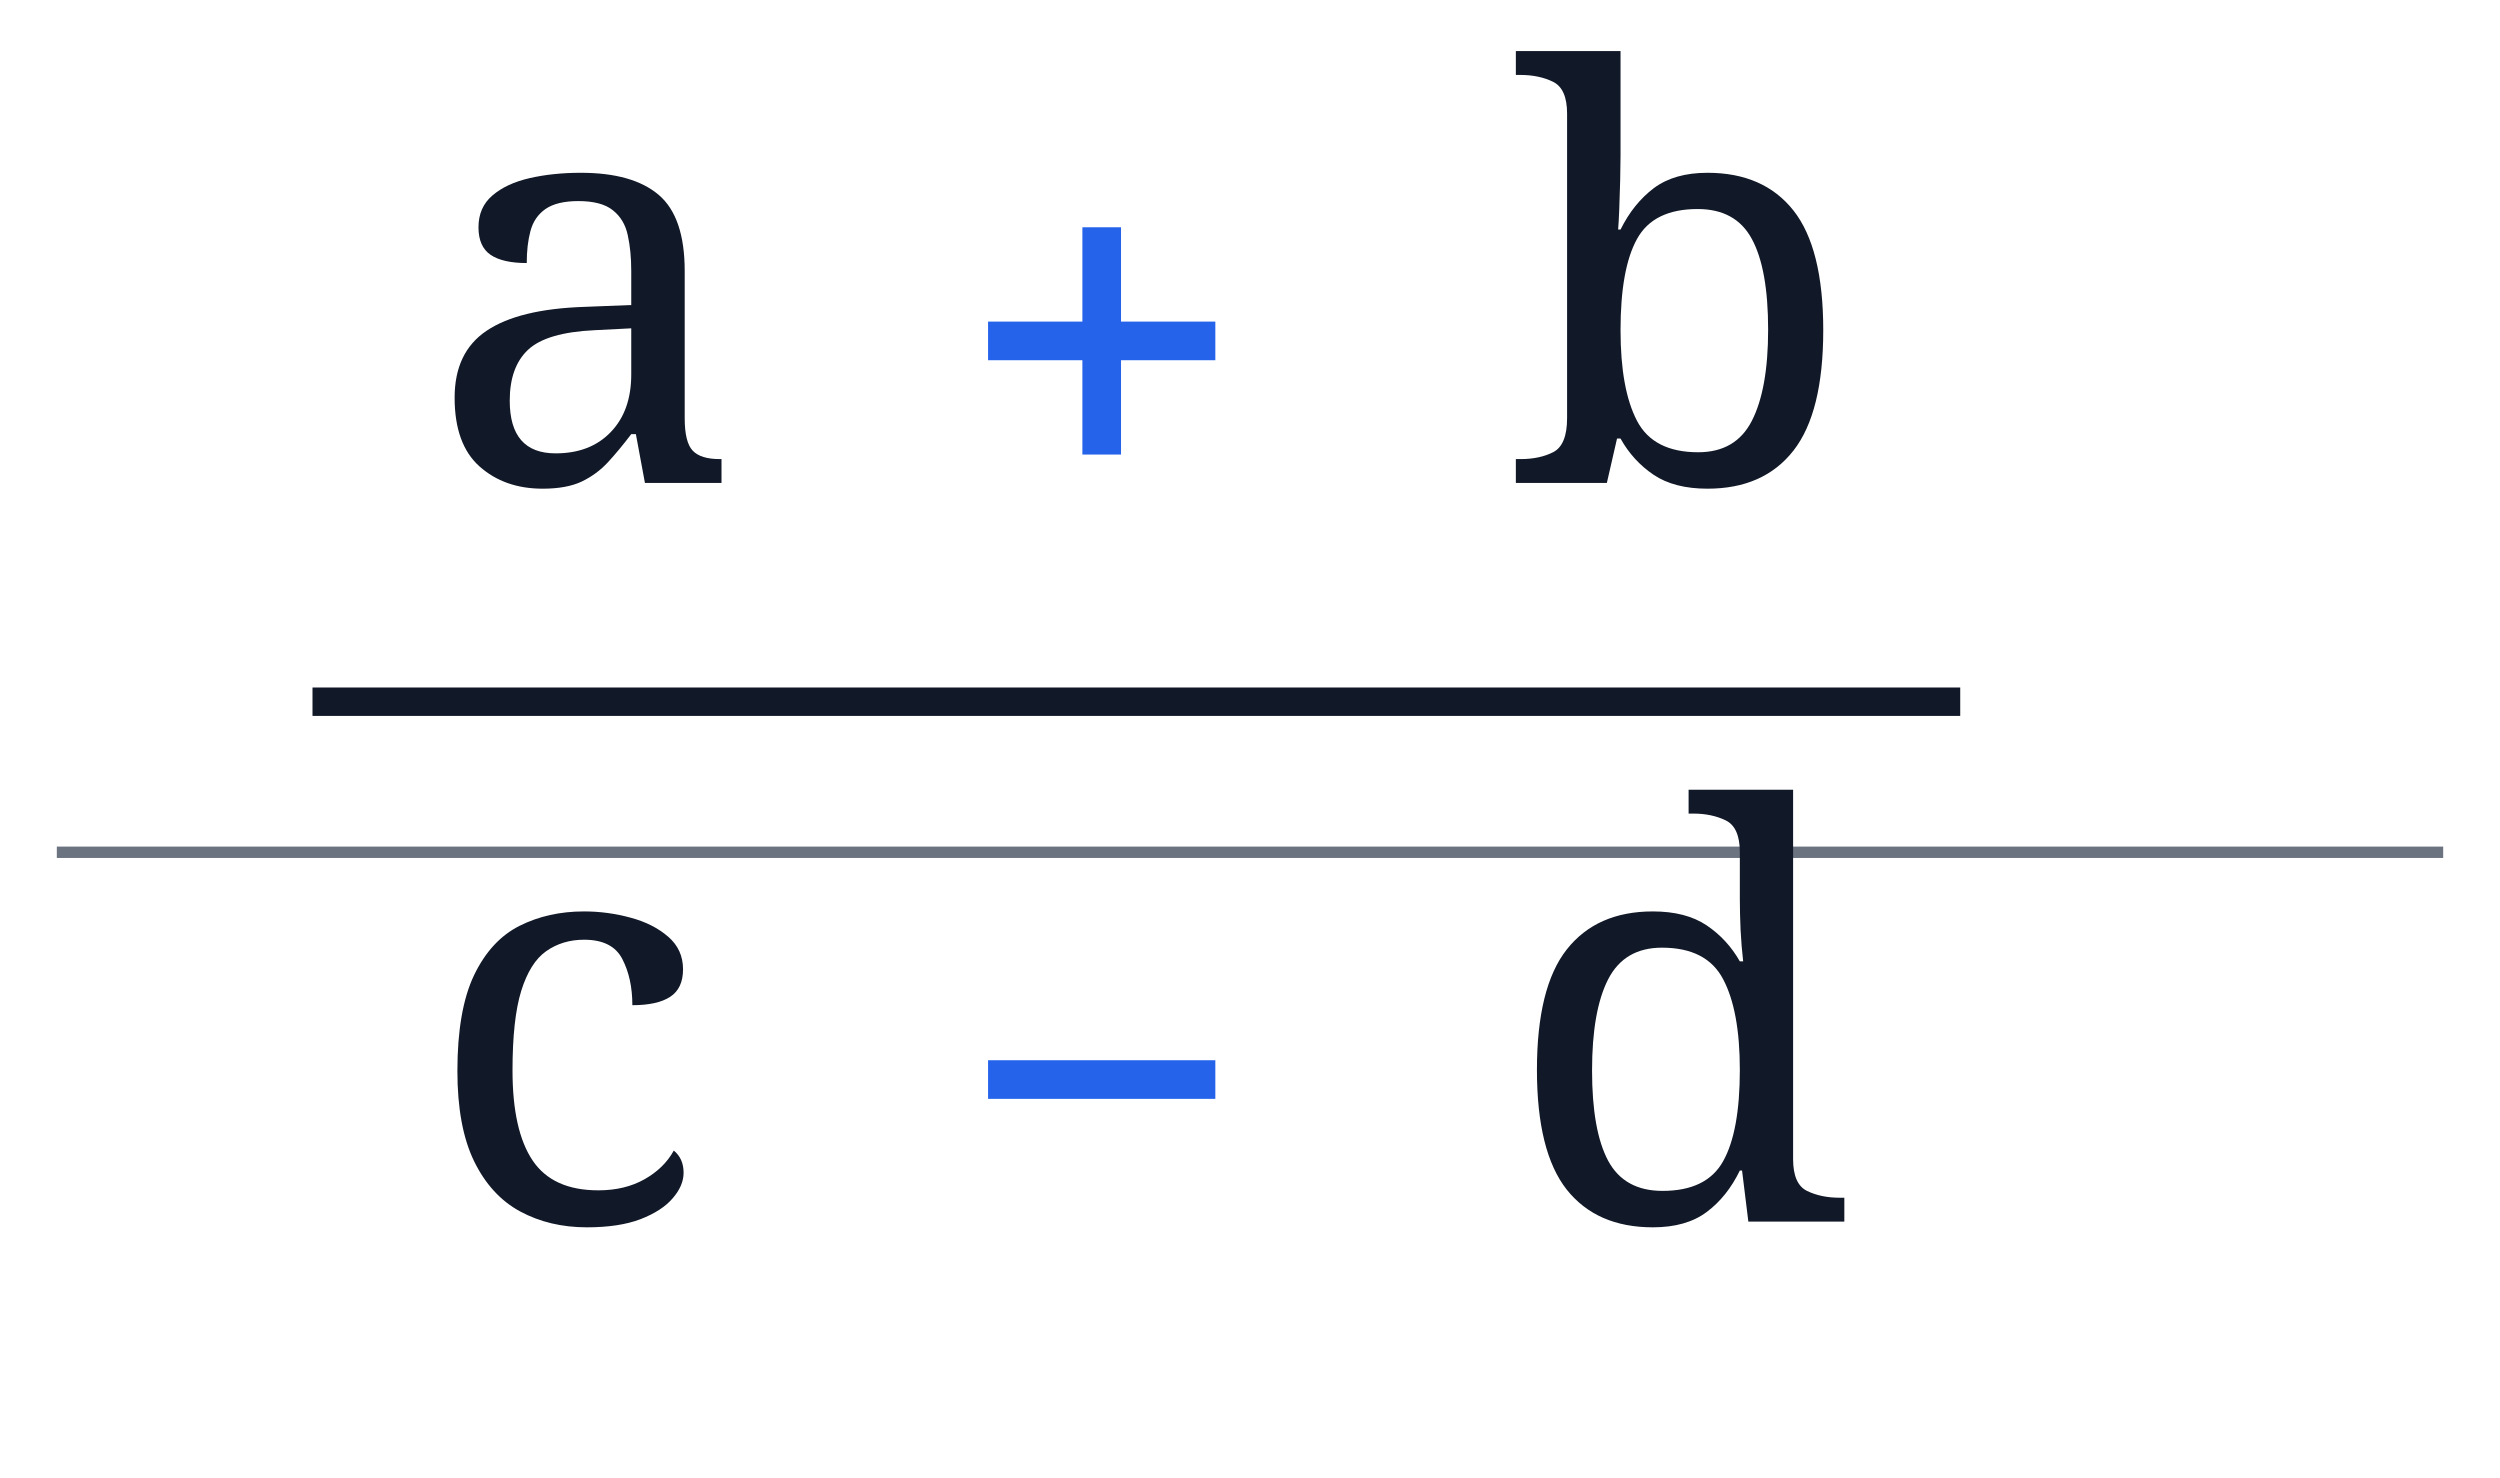
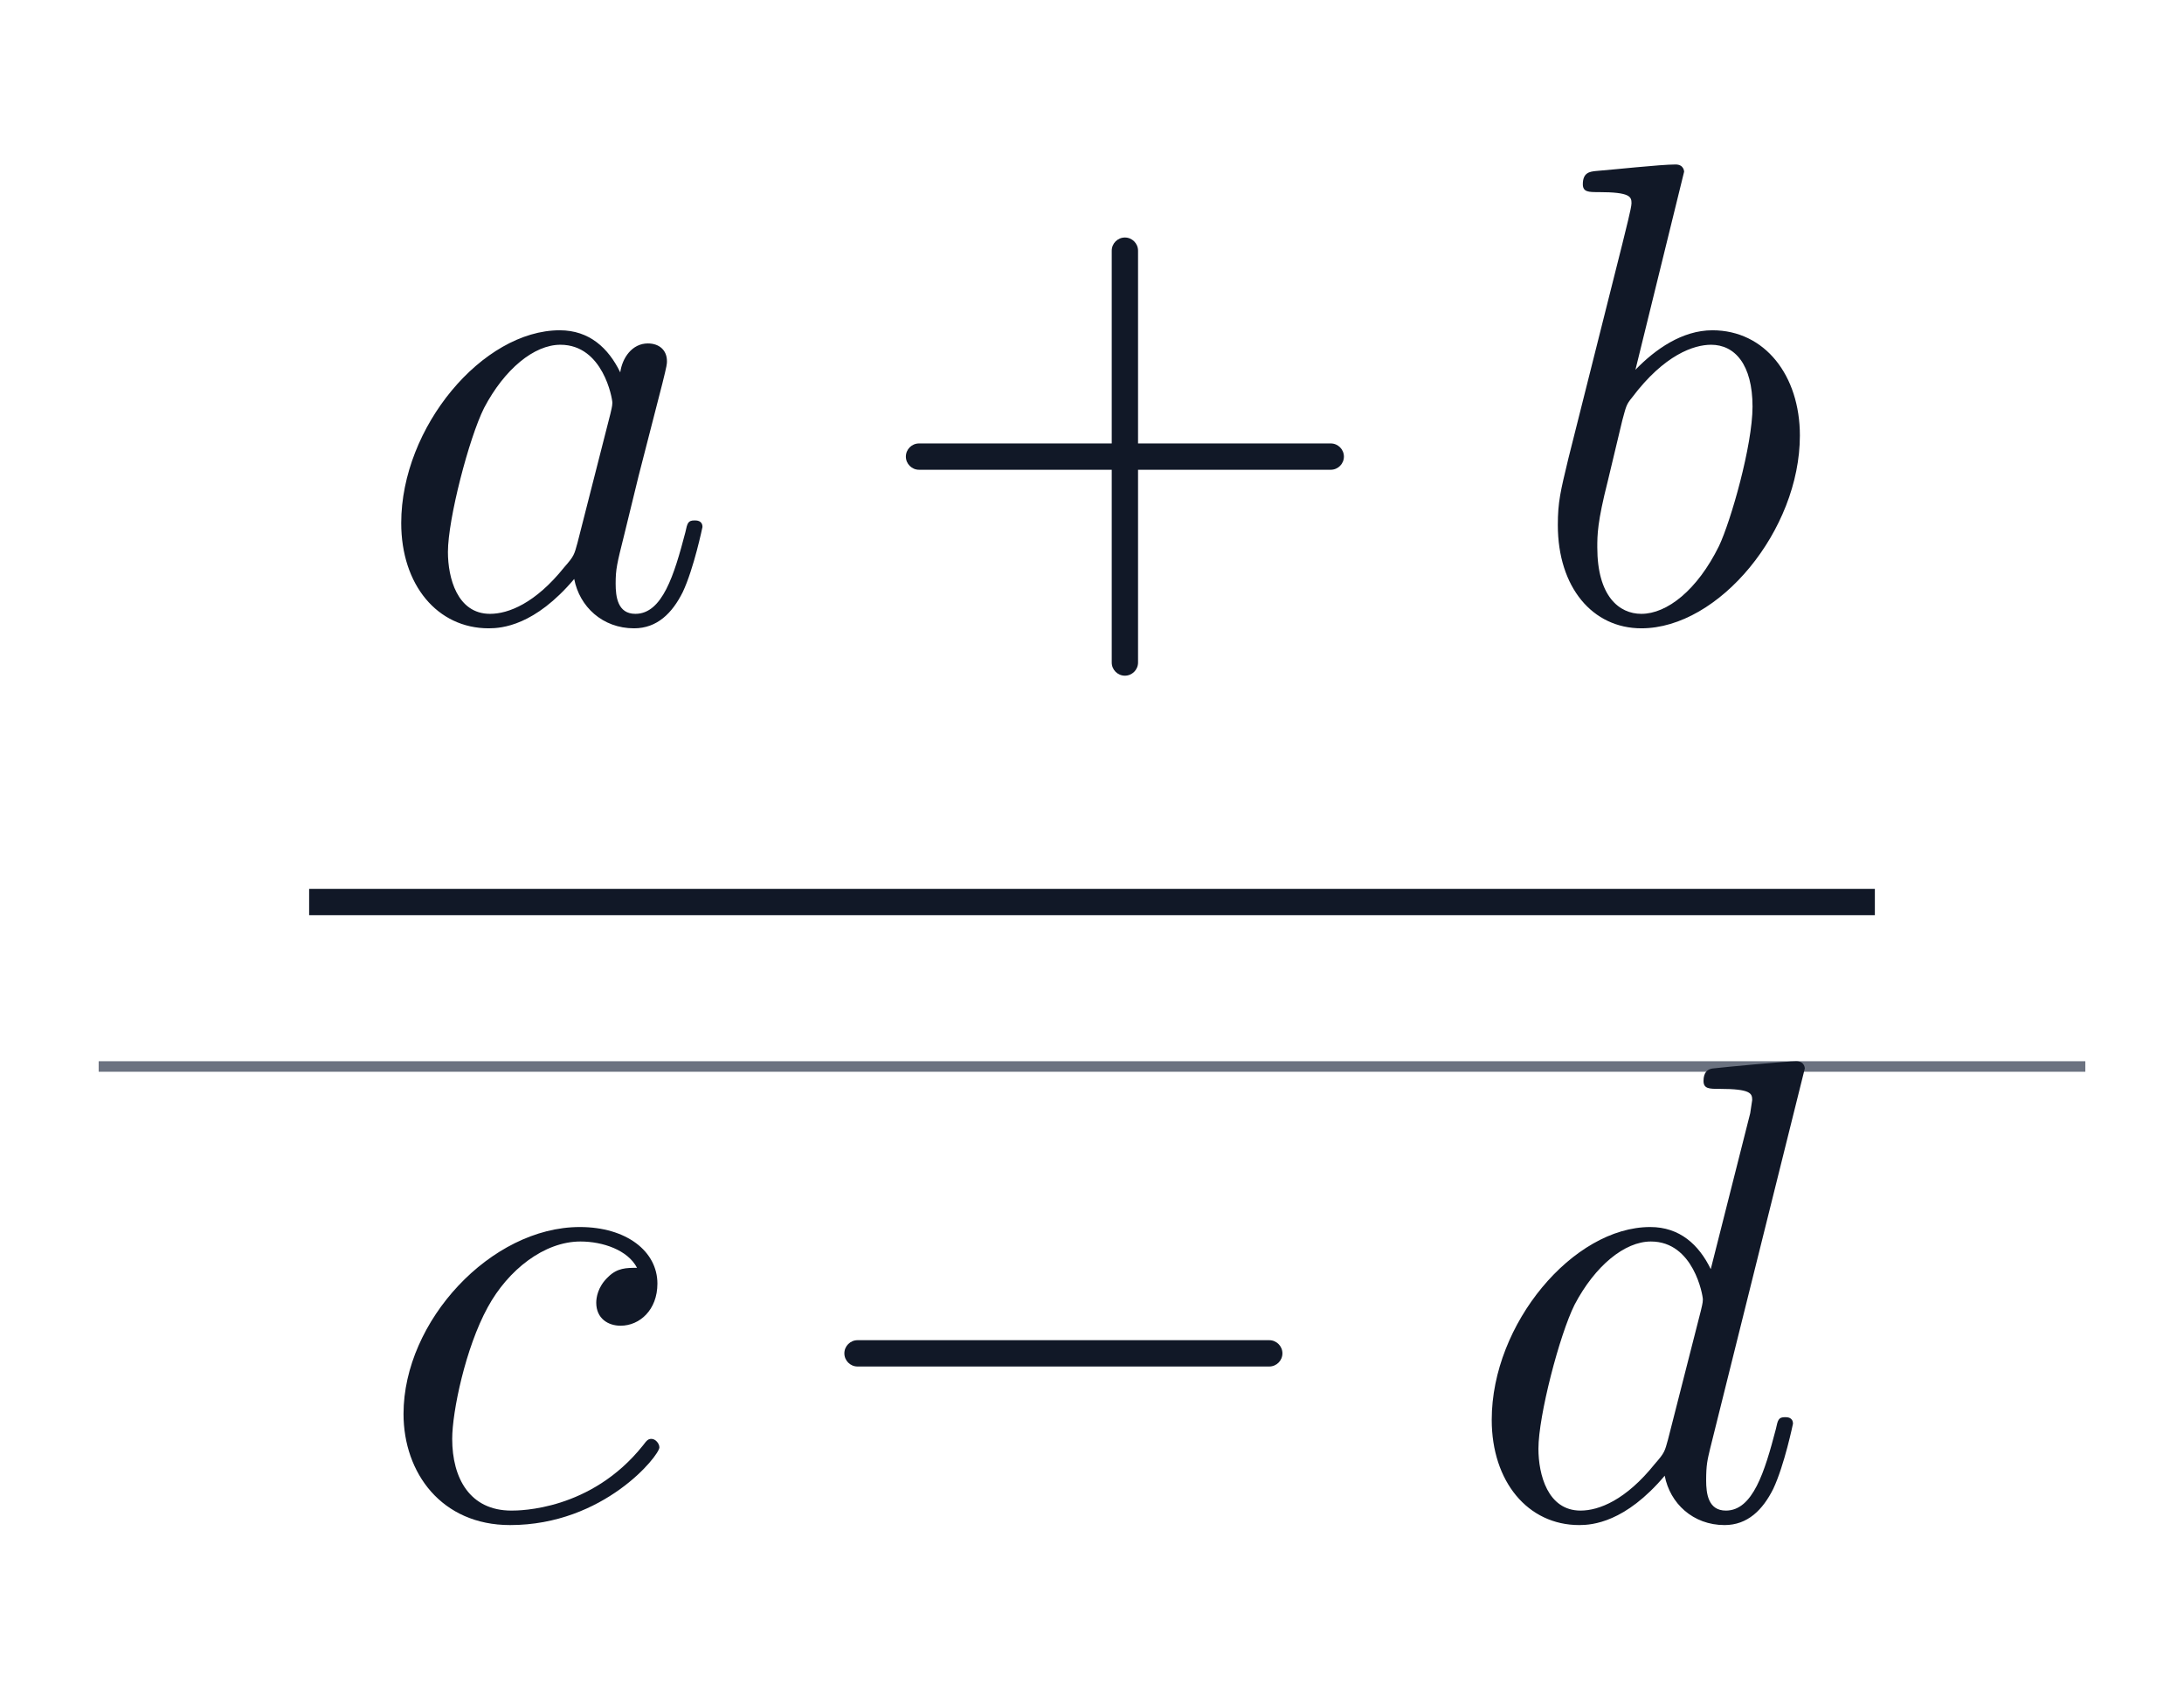
- <svg xmlns="http://www.w3.org/2000/svg" width="211.2" height="124.8" viewBox="0 0 211.2 124.8" role="img">
-   <rect x="4.8" y="71.52" width="201.6" height="0.96" fill="#6B7280" />
-   <g id="origin" data-anchor="true" data-label="baseline" transform="translate(4.8, 72)" />
-   <text x="0" y="0" font-family="serif" font-size="48" fill="#111827" data-glyph-id="97" data-codepoint="0x61" transform="translate(36, 40.8) scale(1, 1)">a</text>
-   <path d="M355 50 L423 50 L423 216 L589 216 L589 284 L423 284 L423 450 L355 450 L355 284 L189 284 L189 216 L355 216 Z" fill="#2563EB" data-glyph-id="43" data-codepoint="0x2B" transform="translate(74.4, 40.8) scale(0.048, -0.048)" />
-   <text x="0" y="0" font-family="serif" font-size="48" fill="#111827" data-glyph-id="98" data-codepoint="0x62" transform="translate(127.2, 40.8) scale(1, 1)">b</text>
-   <rect x="26.4" y="58.08" width="139.2" height="2.4" fill="#111827" />
-   <text x="0" y="0" font-family="serif" font-size="48" fill="#111827" data-glyph-id="99" data-codepoint="0x63" transform="translate(36, 103.2) scale(1, 1)">c</text>
-   <path d="M189 216 L589 216 L589 284 L189 284 Z" fill="#2563EB" data-glyph-id="8722" data-codepoint="0x2212" transform="translate(74.4, 103.2) scale(0.048, -0.048)" />
-   <text x="0" y="0" font-family="serif" font-size="48" fill="#111827" data-glyph-id="100" data-codepoint="0x64" transform="translate(127.2, 103.2) scale(1, 1)">d</text>
-   <g id="end" data-anchor="true" data-label="advance" transform="translate(201.6, 72)" />
+ <svg xmlns="http://www.w3.org/2000/svg" width="159.381" height="123.264" viewBox="0 0 159.381 123.264" role="img">
+   <rect x="7.2" y="77.424" width="144.981" height="0.768" fill="#6B7280" />
+   <g id="origin" data-anchor="true" data-label="baseline" transform="translate(16.8, 77.808)" />
+   <path d="M498 143 C498 153 489 153 486 153 C476 153 475 149 472 135 C455 70 437 11 396 11 C369 11 366 37 366 57 C366 79 368 87 379 131 L401 221 L437 361 C444 389 444 391 444 395 C444 412 432 422 415 422 C391 422 376 400 373 378 C355 415 326 442 281 442 C164 442 40 295 40 149 C40 55 95 -11 173 -11 C193 -11 243 -7 303 64 C311 22 346 -11 394 -11 C429 -11 452 12 468 44 C485 80 498 143 498 143 Z M361 332 C361 326 359 320 358 315 L308 119 C303 101 303 99 288 82 C244 27 203 11 175 11 C125 11 111 66 111 105 C111 155 143 278 166 324 C197 383 242 420 282 420 C347 420 361 338 361 332 Z" fill="#111827" data-glyph-id="3550" data-codepoint="0x1D44E" transform="translate(27.36, 45.312) scale(0.048, -0.048)" />
+   <path d="M722 250 C722 261 713 270 702 270 L409 270 L409 563 C409 574 400 583 389 583 C378 583 369 574 369 563 L369 270 L76 270 C65 270 56 261 56 250 C56 239 65 230 76 230 L369 230 L369 -63 C369 -74 378 -83 389 -83 C400 -83 409 -74 409 -63 L409 230 L702 230 C713 230 722 239 722 250 Z" fill="#111827" data-glyph-id="12" data-codepoint="0x2B" transform="translate(63.4187, 45.312) scale(0.048, -0.048)" />
+   <path d="M415 282 C415 373 362 442 282 442 C236 442 195 413 165 382 L239 683 C239 683 239 694 226 694 C203 694 130 686 104 684 C96 683 85 682 85 664 C85 652 94 652 109 652 C157 652 159 645 159 635 C159 628 150 594 145 573 L63 247 C51 197 47 181 47 146 C47 51 100 -11 174 -11 C292 -11 415 138 415 282 Z M343 326 C343 267 310 152 292 114 C259 47 213 11 174 11 C140 11 107 38 107 112 C107 131 107 150 123 213 L145 305 C151 327 151 329 160 340 C209 405 254 420 280 420 C316 420 343 390 343 326 Z" fill="#111827" data-glyph-id="3551" data-codepoint="0x1D44F" transform="translate(111.4293, 45.312) scale(0.048, -0.048)" />
+   <path d="M430 107 C430 113 424 120 418 120 C413 120 411 118 405 110 C326 11 217 11 205 11 C142 11 115 60 115 120 C115 161 135 258 169 320 C200 377 255 420 310 420 C344 420 382 407 396 380 C380 380 366 380 352 366 C336 351 334 334 334 327 C334 303 352 292 371 292 C400 292 427 316 427 356 C427 405 380 442 309 442 C174 442 41 299 41 158 C41 68 99 -11 203 -11 C346 -11 430 95 430 107 Z" fill="#111827" data-glyph-id="3552" data-codepoint="0x1D450" transform="translate(27.48, 110.736) scale(0.048, -0.048)" />
+   <path d="M722 250 C722 261 713 270 702 270 L76 270 C65 270 56 261 56 250 C56 239 65 230 76 230 L702 230 C713 230 722 239 722 250 Z" fill="#111827" data-glyph-id="993" data-codepoint="0x2212" transform="translate(58.9307, 110.736) scale(0.048, -0.048)" />
+   <path d="M516 683 C516 683 516 694 503 694 C488 694 393 685 376 683 C368 682 362 677 362 664 C362 652 371 652 386 652 C434 652 436 645 436 635 L433 615 L373 378 C355 415 326 442 281 442 C164 442 40 295 40 149 C40 55 95 -11 173 -11 C193 -11 243 -7 303 64 C311 22 346 -11 394 -11 C429 -11 452 12 468 44 C485 80 498 143 498 143 C498 153 489 153 486 153 C476 153 475 149 472 135 C455 70 437 11 396 11 C369 11 366 37 366 57 C366 81 368 88 372 105 Z M361 332 C361 326 359 320 358 315 L308 119 C303 101 303 99 288 82 C244 27 203 11 175 11 C125 11 111 66 111 105 C111 155 143 278 166 324 C197 383 242 420 282 420 C347 420 361 338 361 332 Z" fill="#111827" data-glyph-id="3553" data-codepoint="0x1D451" transform="translate(106.9413, 110.736) scale(0.048, -0.048)" />
+   <rect x="22.56" y="64.848" width="114.261" height="1.92" fill="#111827" />
+   <g id="end" data-anchor="true" data-label="advance" transform="translate(142.5813, 77.808)" />
</svg>
